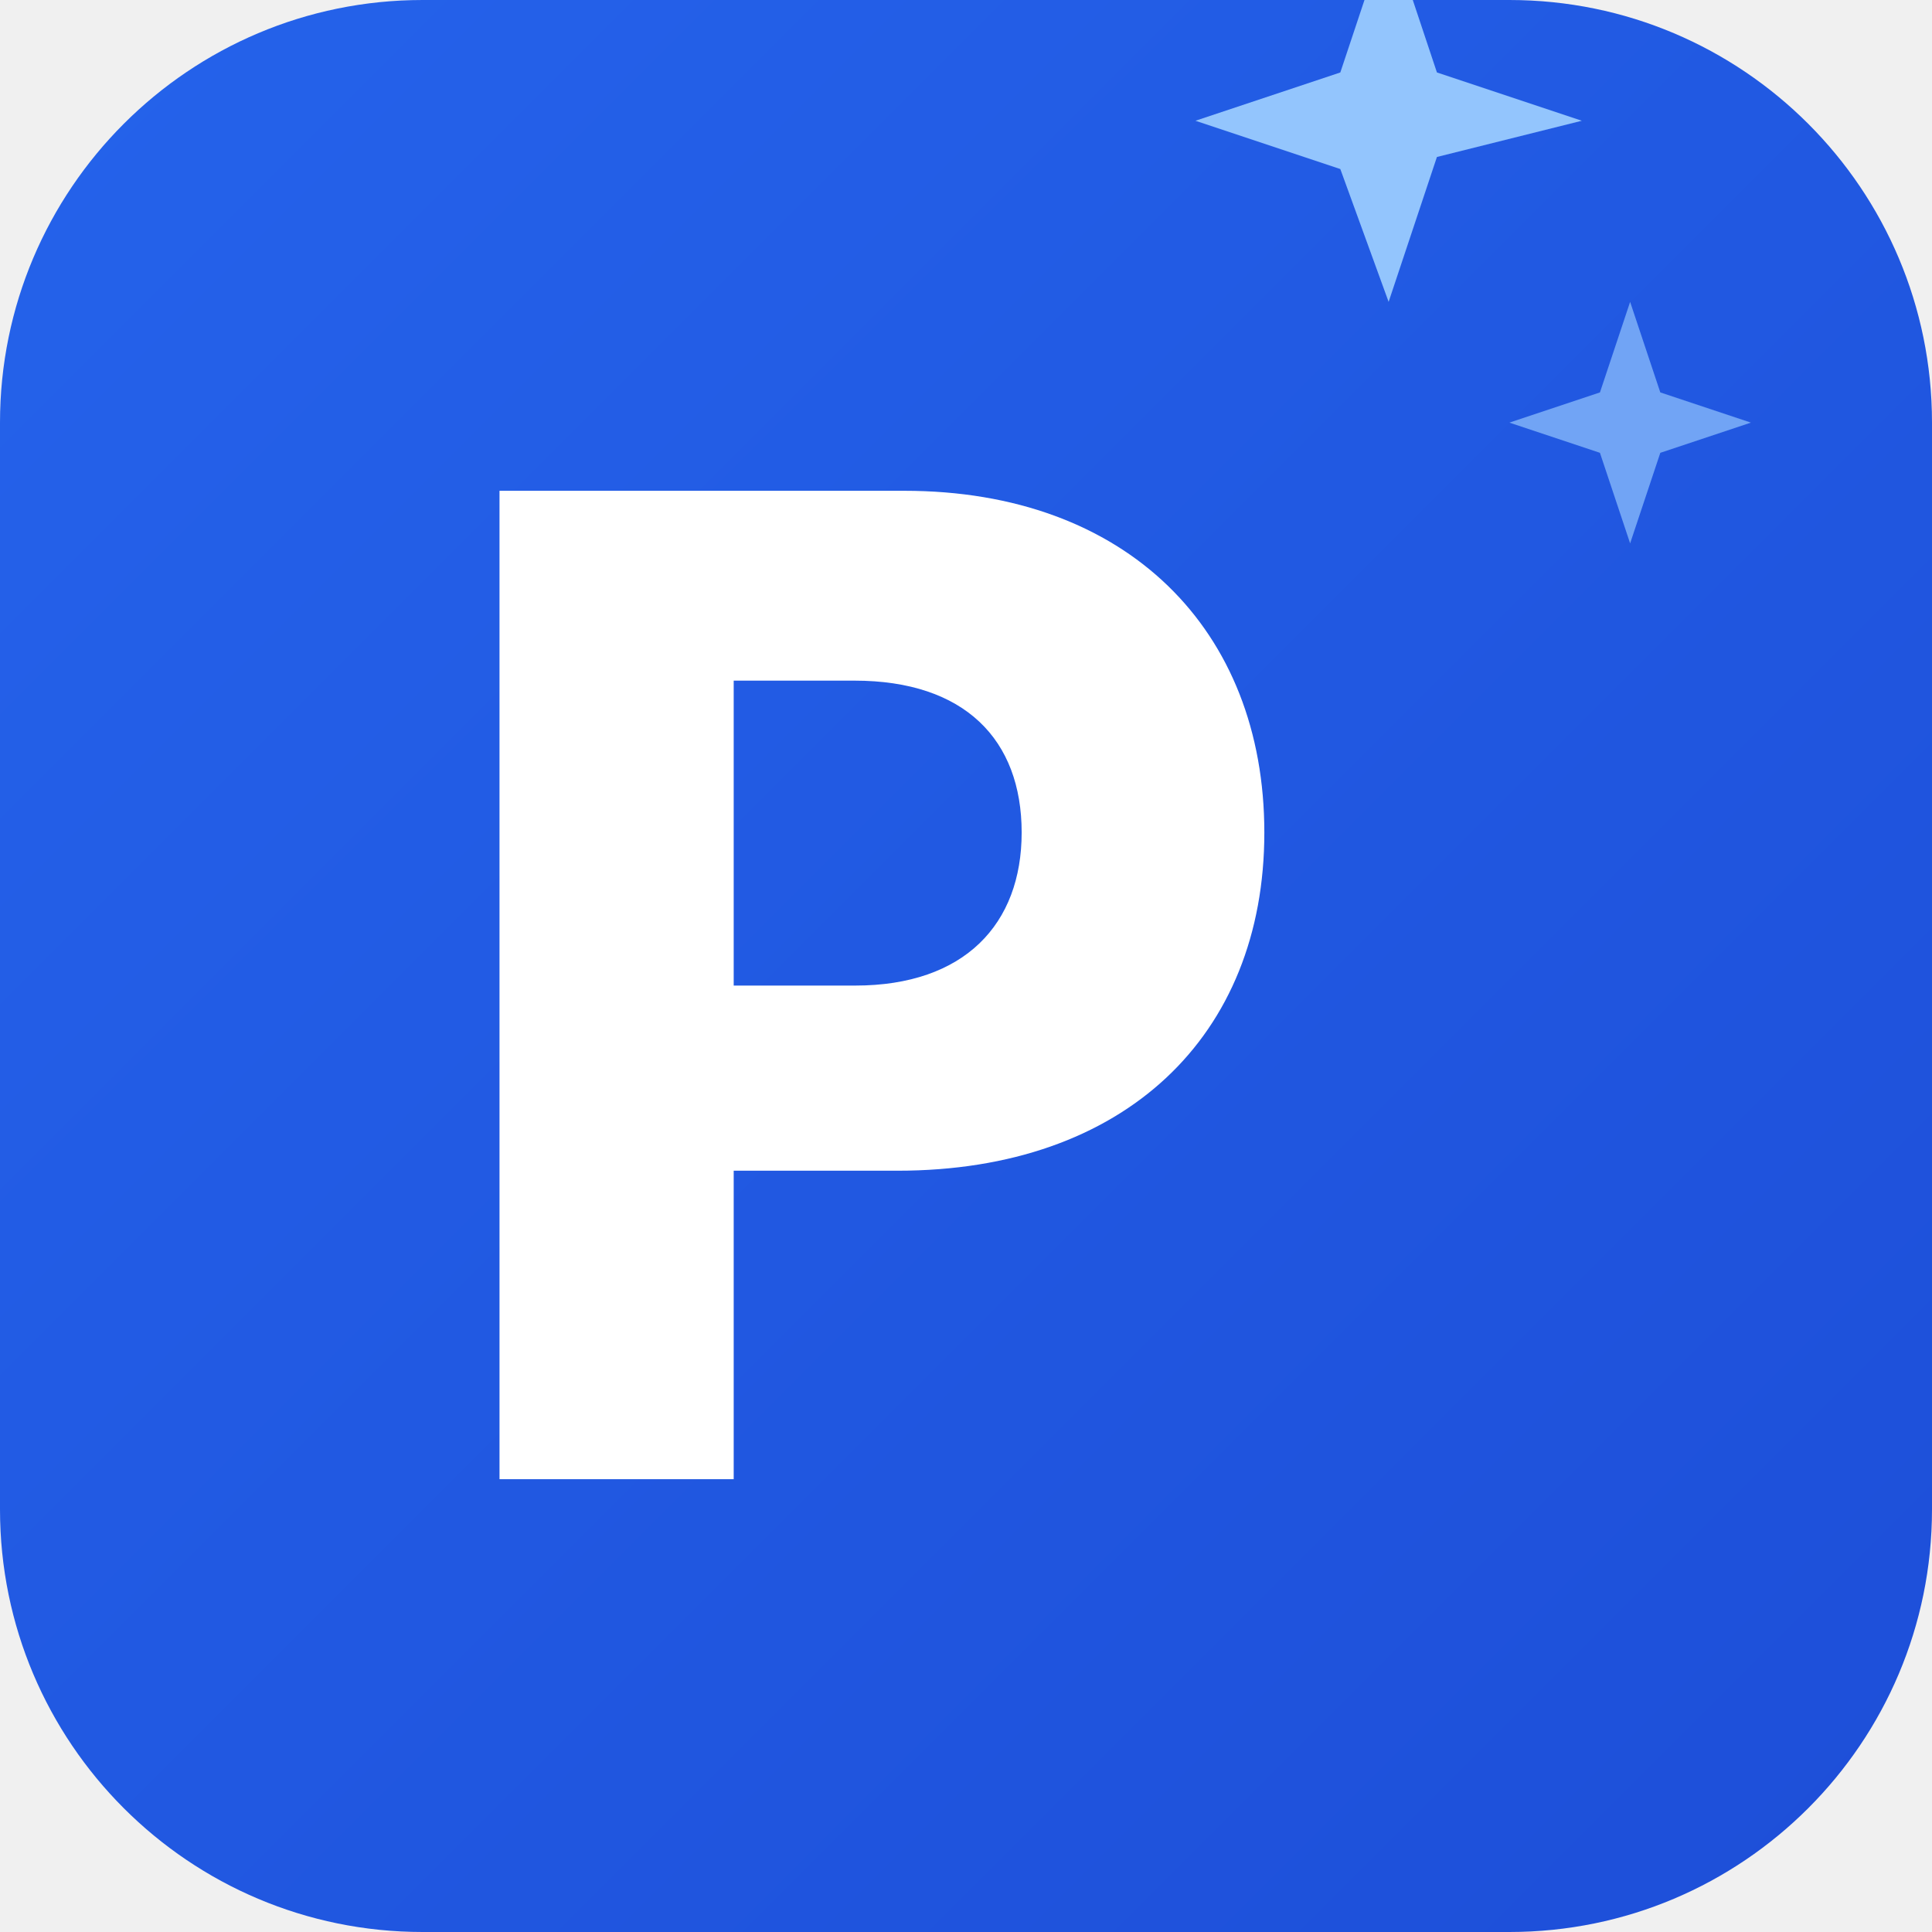
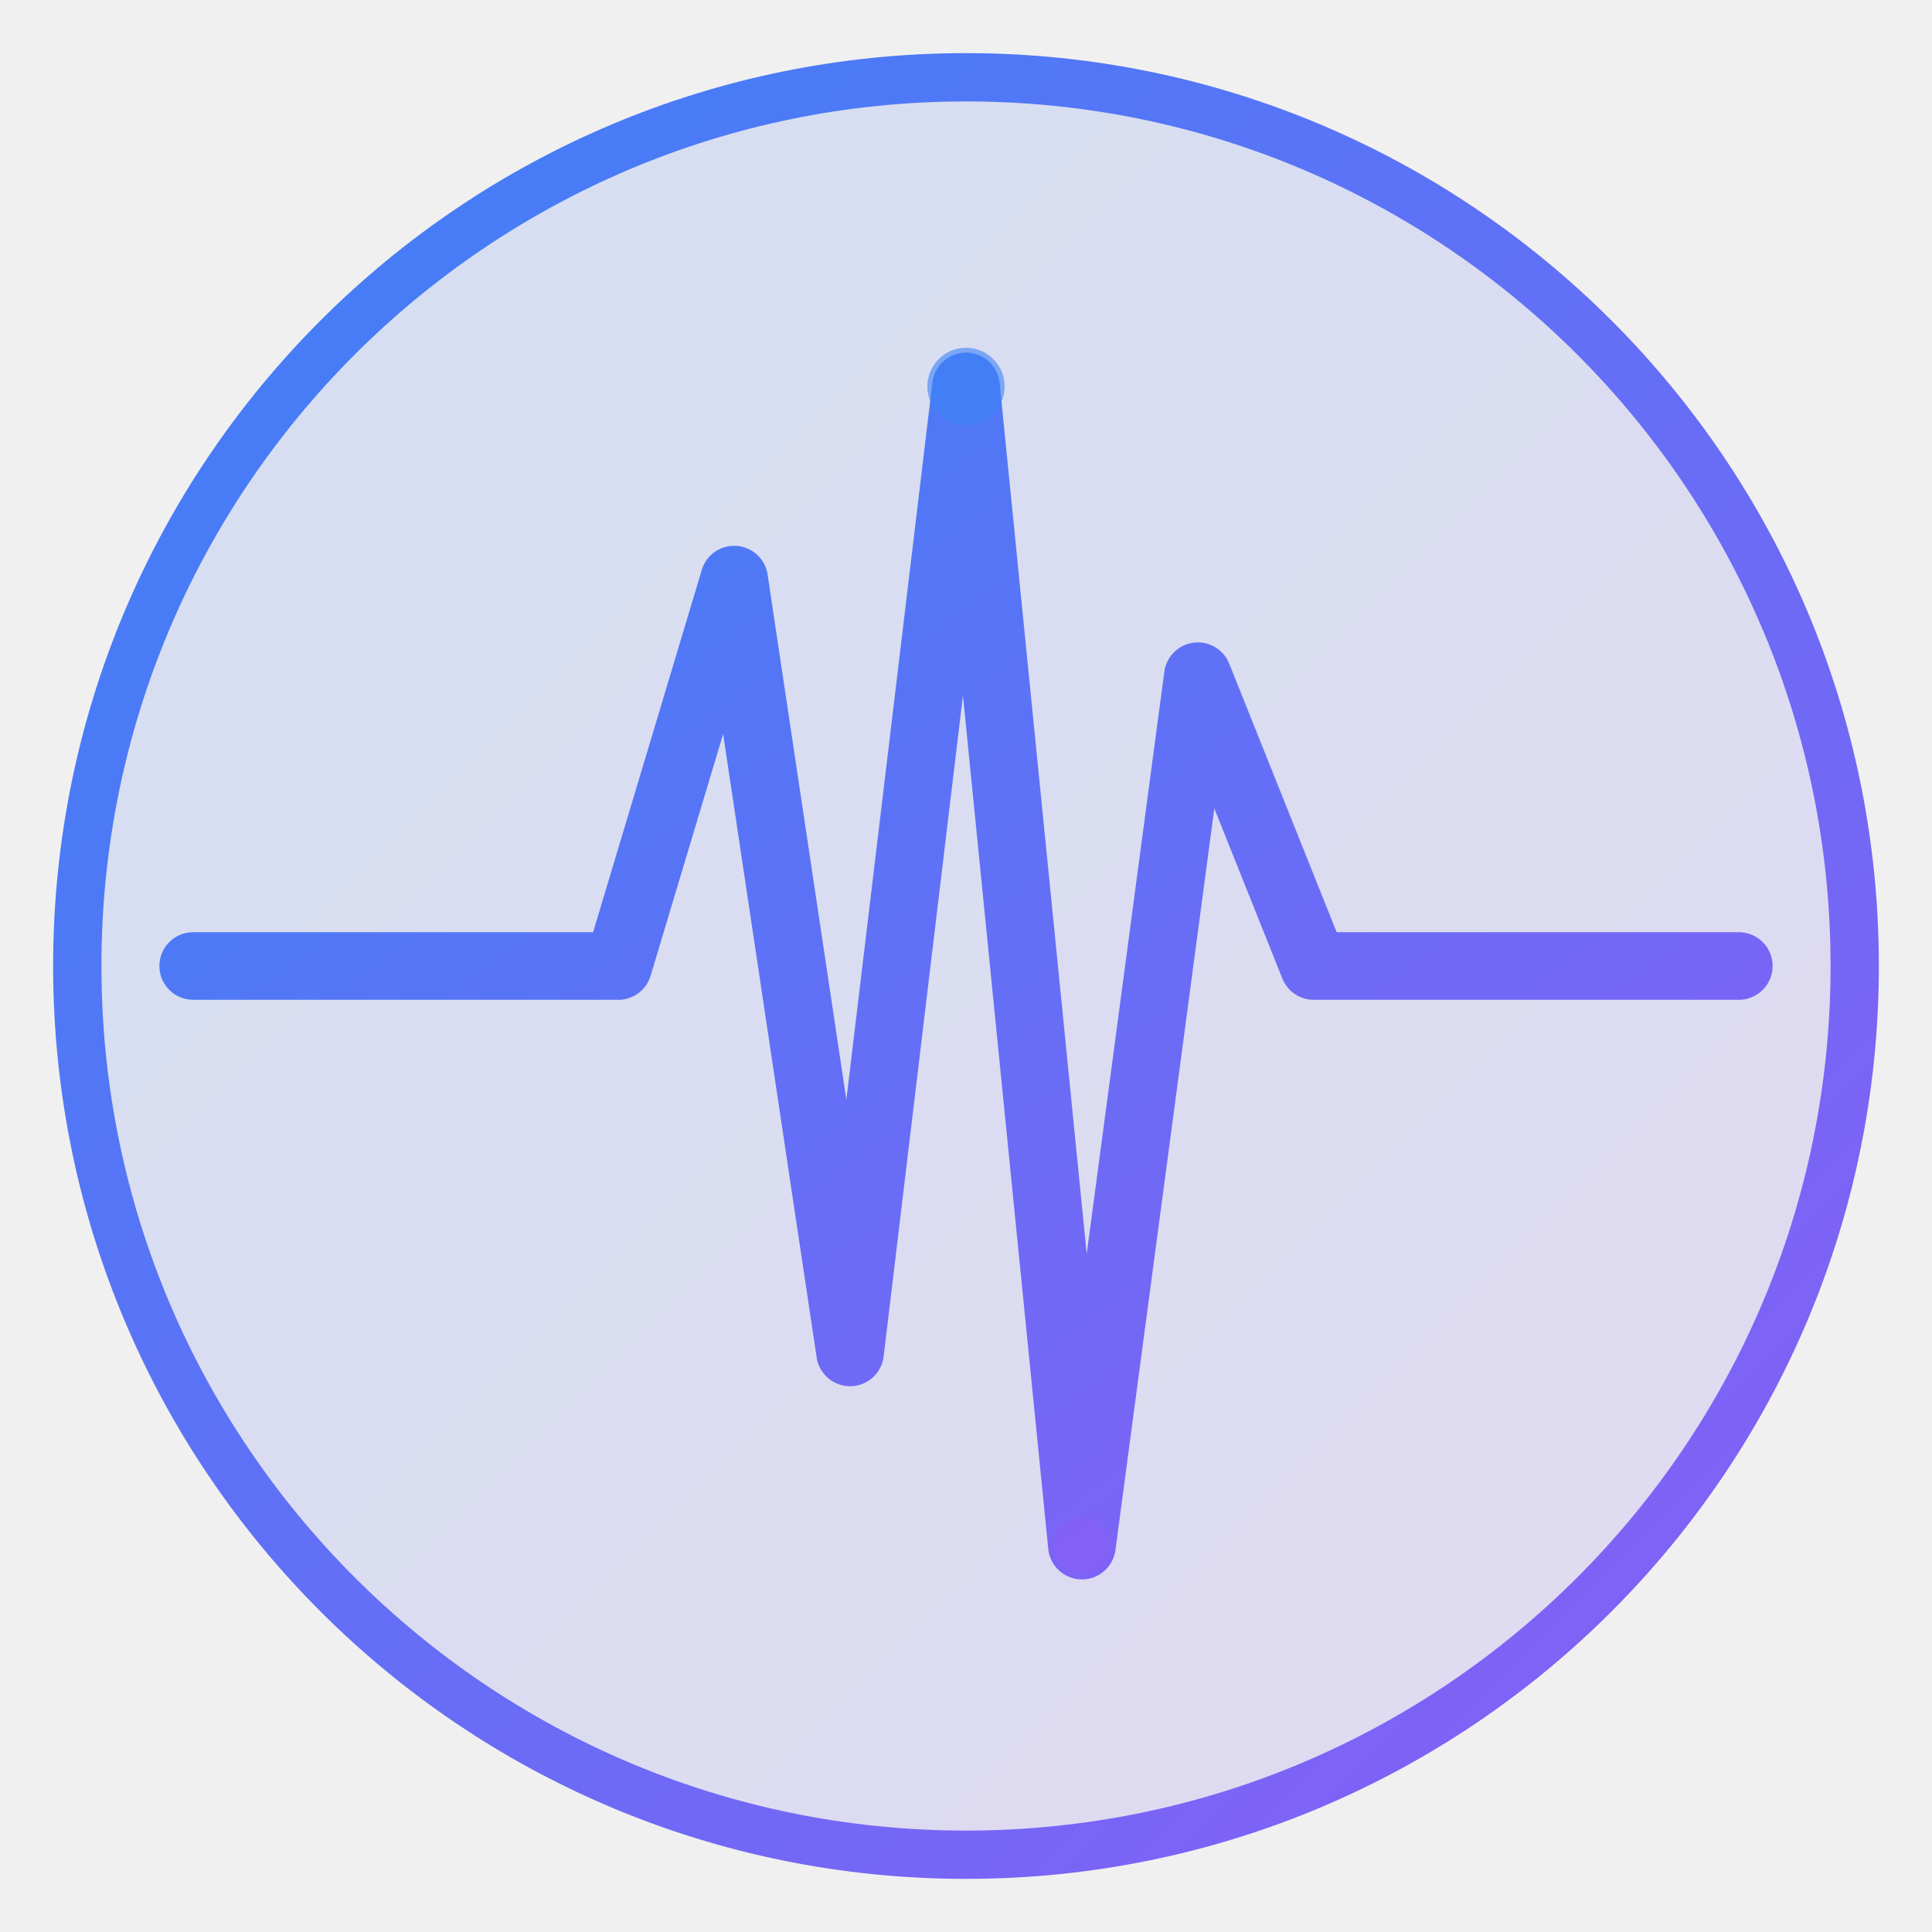
- <svg xmlns="http://www.w3.org/2000/svg" viewBox="0 0 128 128">
+ <svg xmlns="http://www.w3.org/2000/svg" viewBox="0 0 100 100" width="100" height="100">
  <defs>
-     <linearGradient id="g" x1="0" y1="0" x2="1" y2="1">
-       <stop offset="0%" stop-color="#2563eb" />
-       <stop offset="100%" stop-color="#1d4ed8" />
+     <linearGradient id="pulse-grad" x1="0%" y1="0%" x2="100%" y2="100%">
+       <stop offset="0%" style="stop-color:#3b82f6" />
+       <stop offset="100%" style="stop-color:#8b5cf6" />
    </linearGradient>
  </defs>
-   <rect width="128" height="128" rx="28" fill="url(#g)" />
-   <text x="28" y="98" font-family="system-ui,-apple-system,sans-serif" font-weight="800" font-size="90" fill="white">P</text>
-   <path d="M92 20l3.2-9.6L104.8 8l-9.6-3.2L92-4.8 88.8 4.8 79.2 8l9.6 3.2Z" fill="#93c5fd" />
-   <path d="M108 36l2-6L116 28l-6-2L108 20l-2 6L100 28l6 2Z" fill="#93c5fd" opacity="0.7" />
+   <circle cx="50" cy="50" r="46" fill="url(#pulse-grad)" opacity="0.15" />
+   <circle cx="50" cy="50" r="46" fill="none" stroke="url(#pulse-grad)" stroke-width="2.5" />
+   <polyline points="10,50 25,50 32,50 38,30 44,70 50,20 56,80 62,35 68,50 75,50 90,50" fill="none" stroke="url(#pulse-grad)" stroke-width="3.5" stroke-linecap="round" stroke-linejoin="round" />
+   <circle cx="50" cy="20" r="2" fill="#3b82f6" opacity="0.6" />
+   <circle cx="56" cy="80" r="1.5" fill="#8b5cf6" opacity="0.5" />
</svg>
